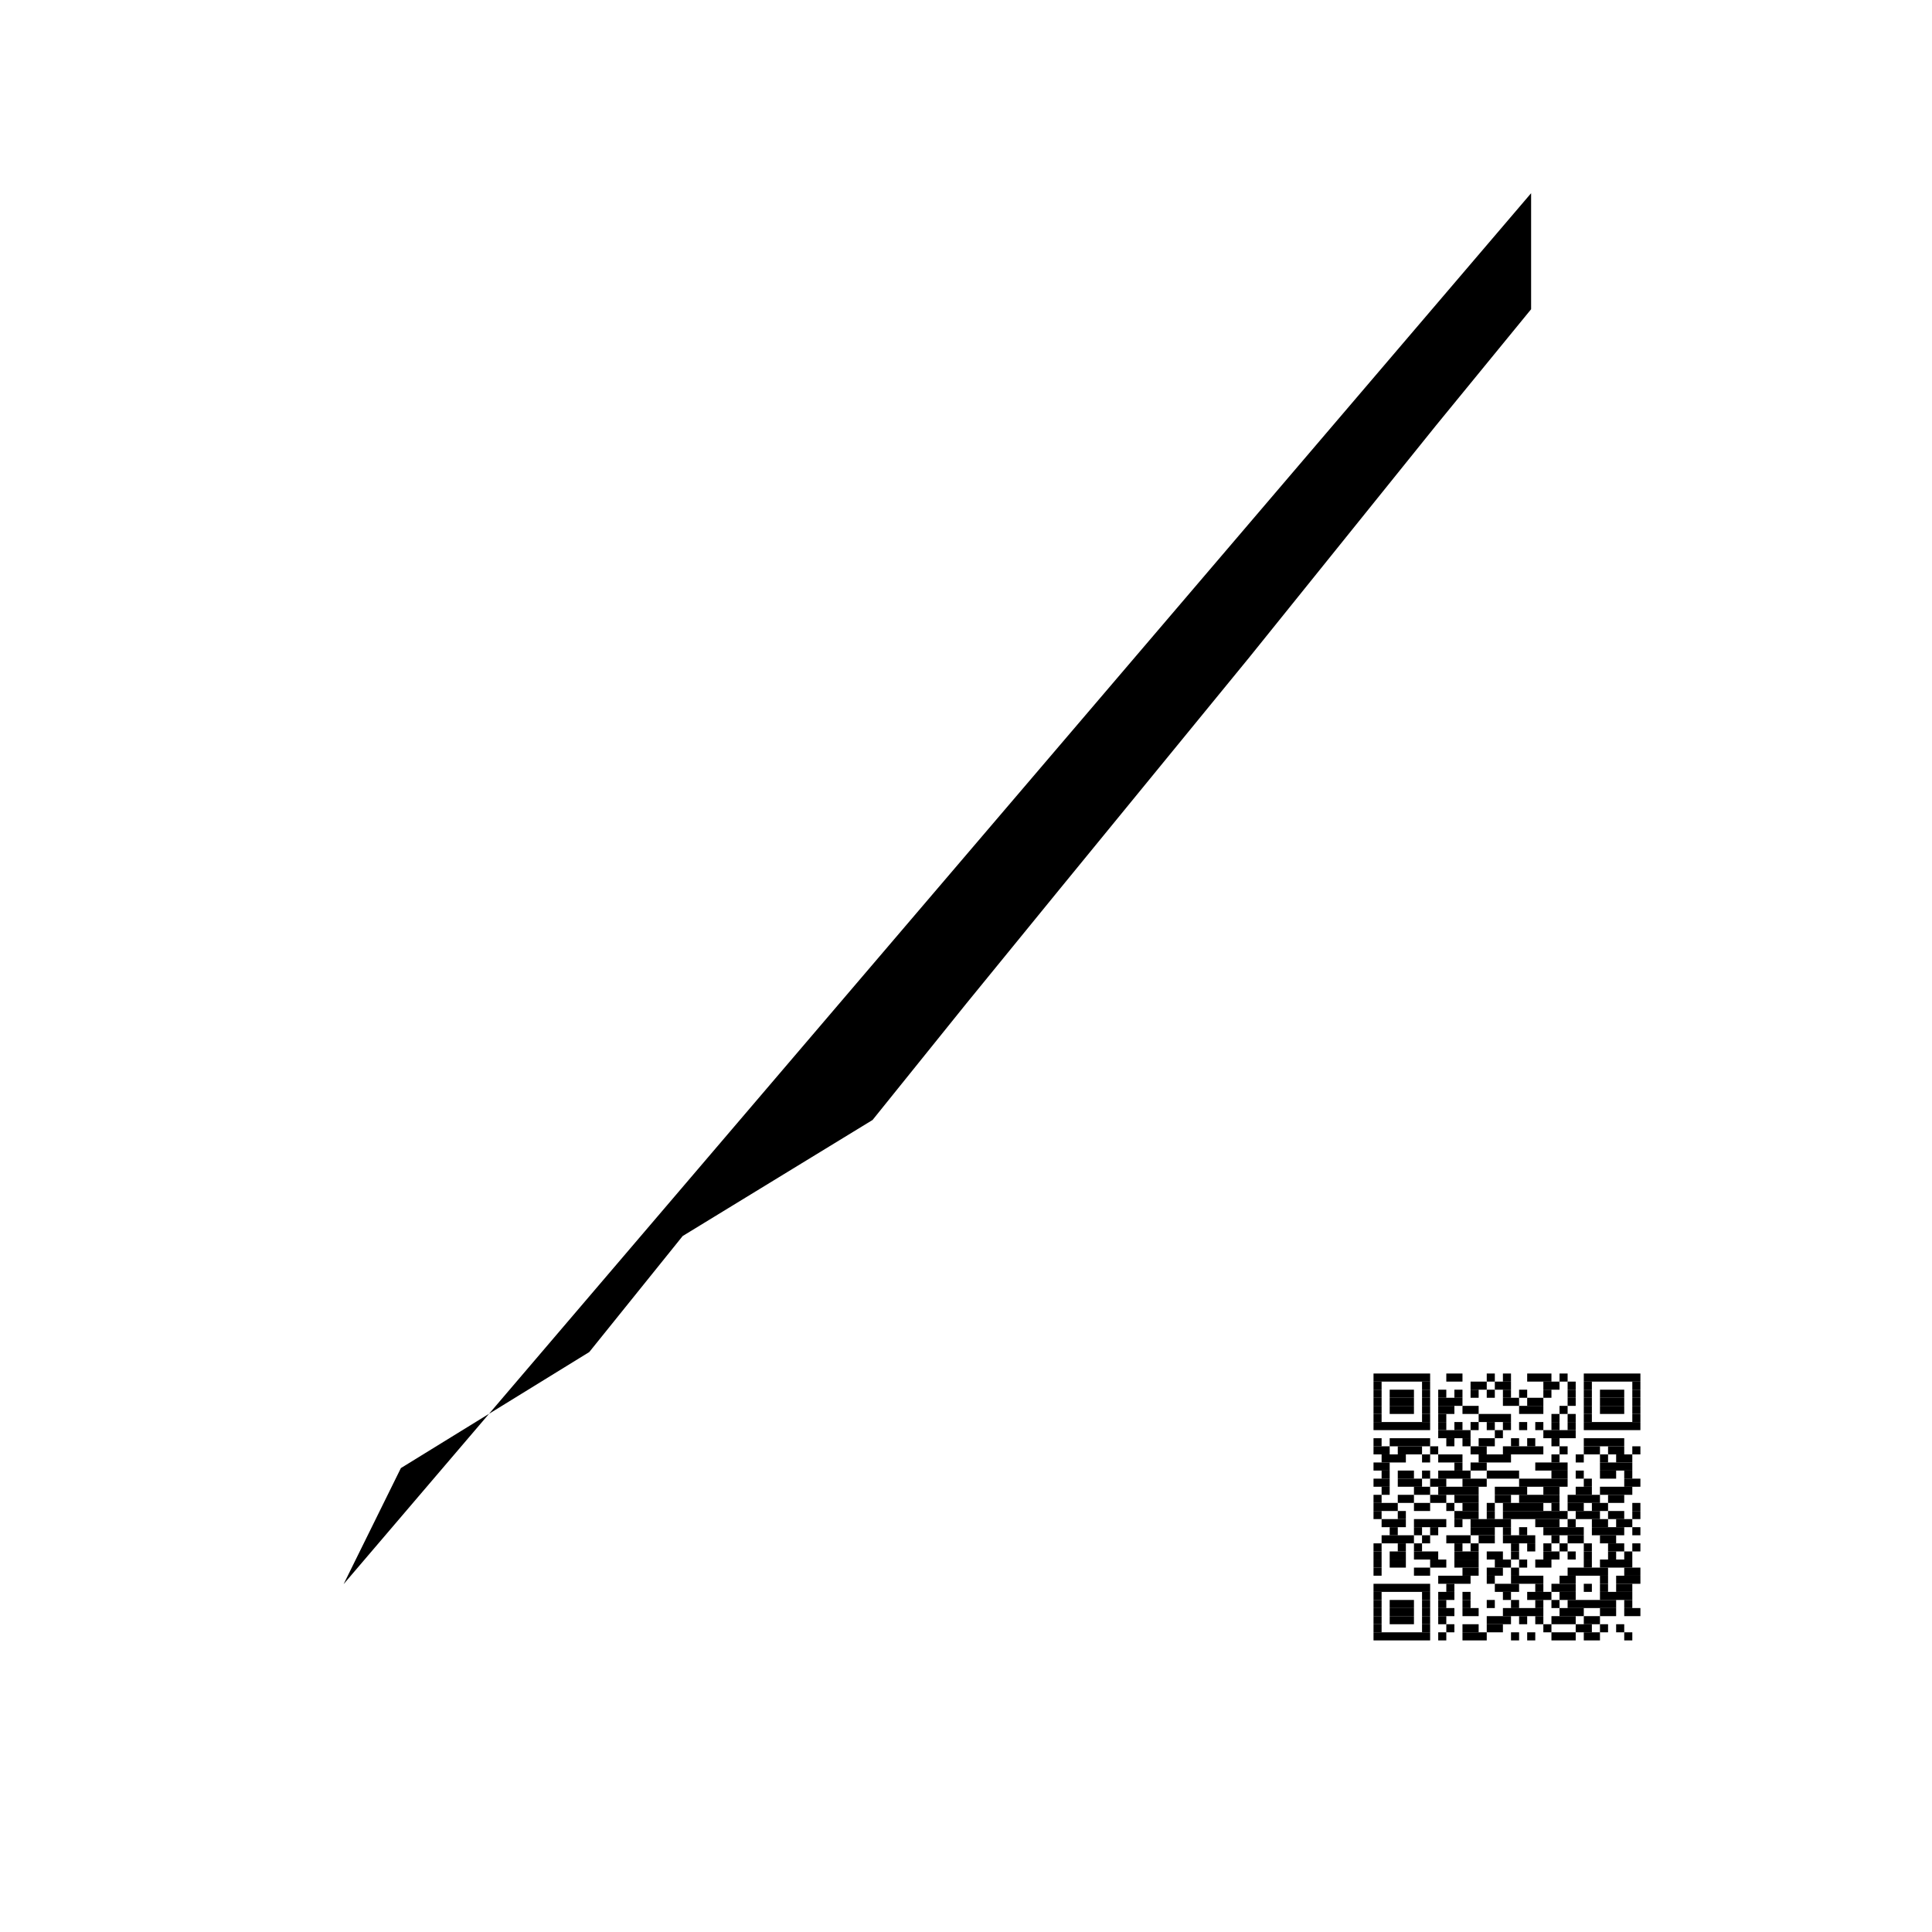
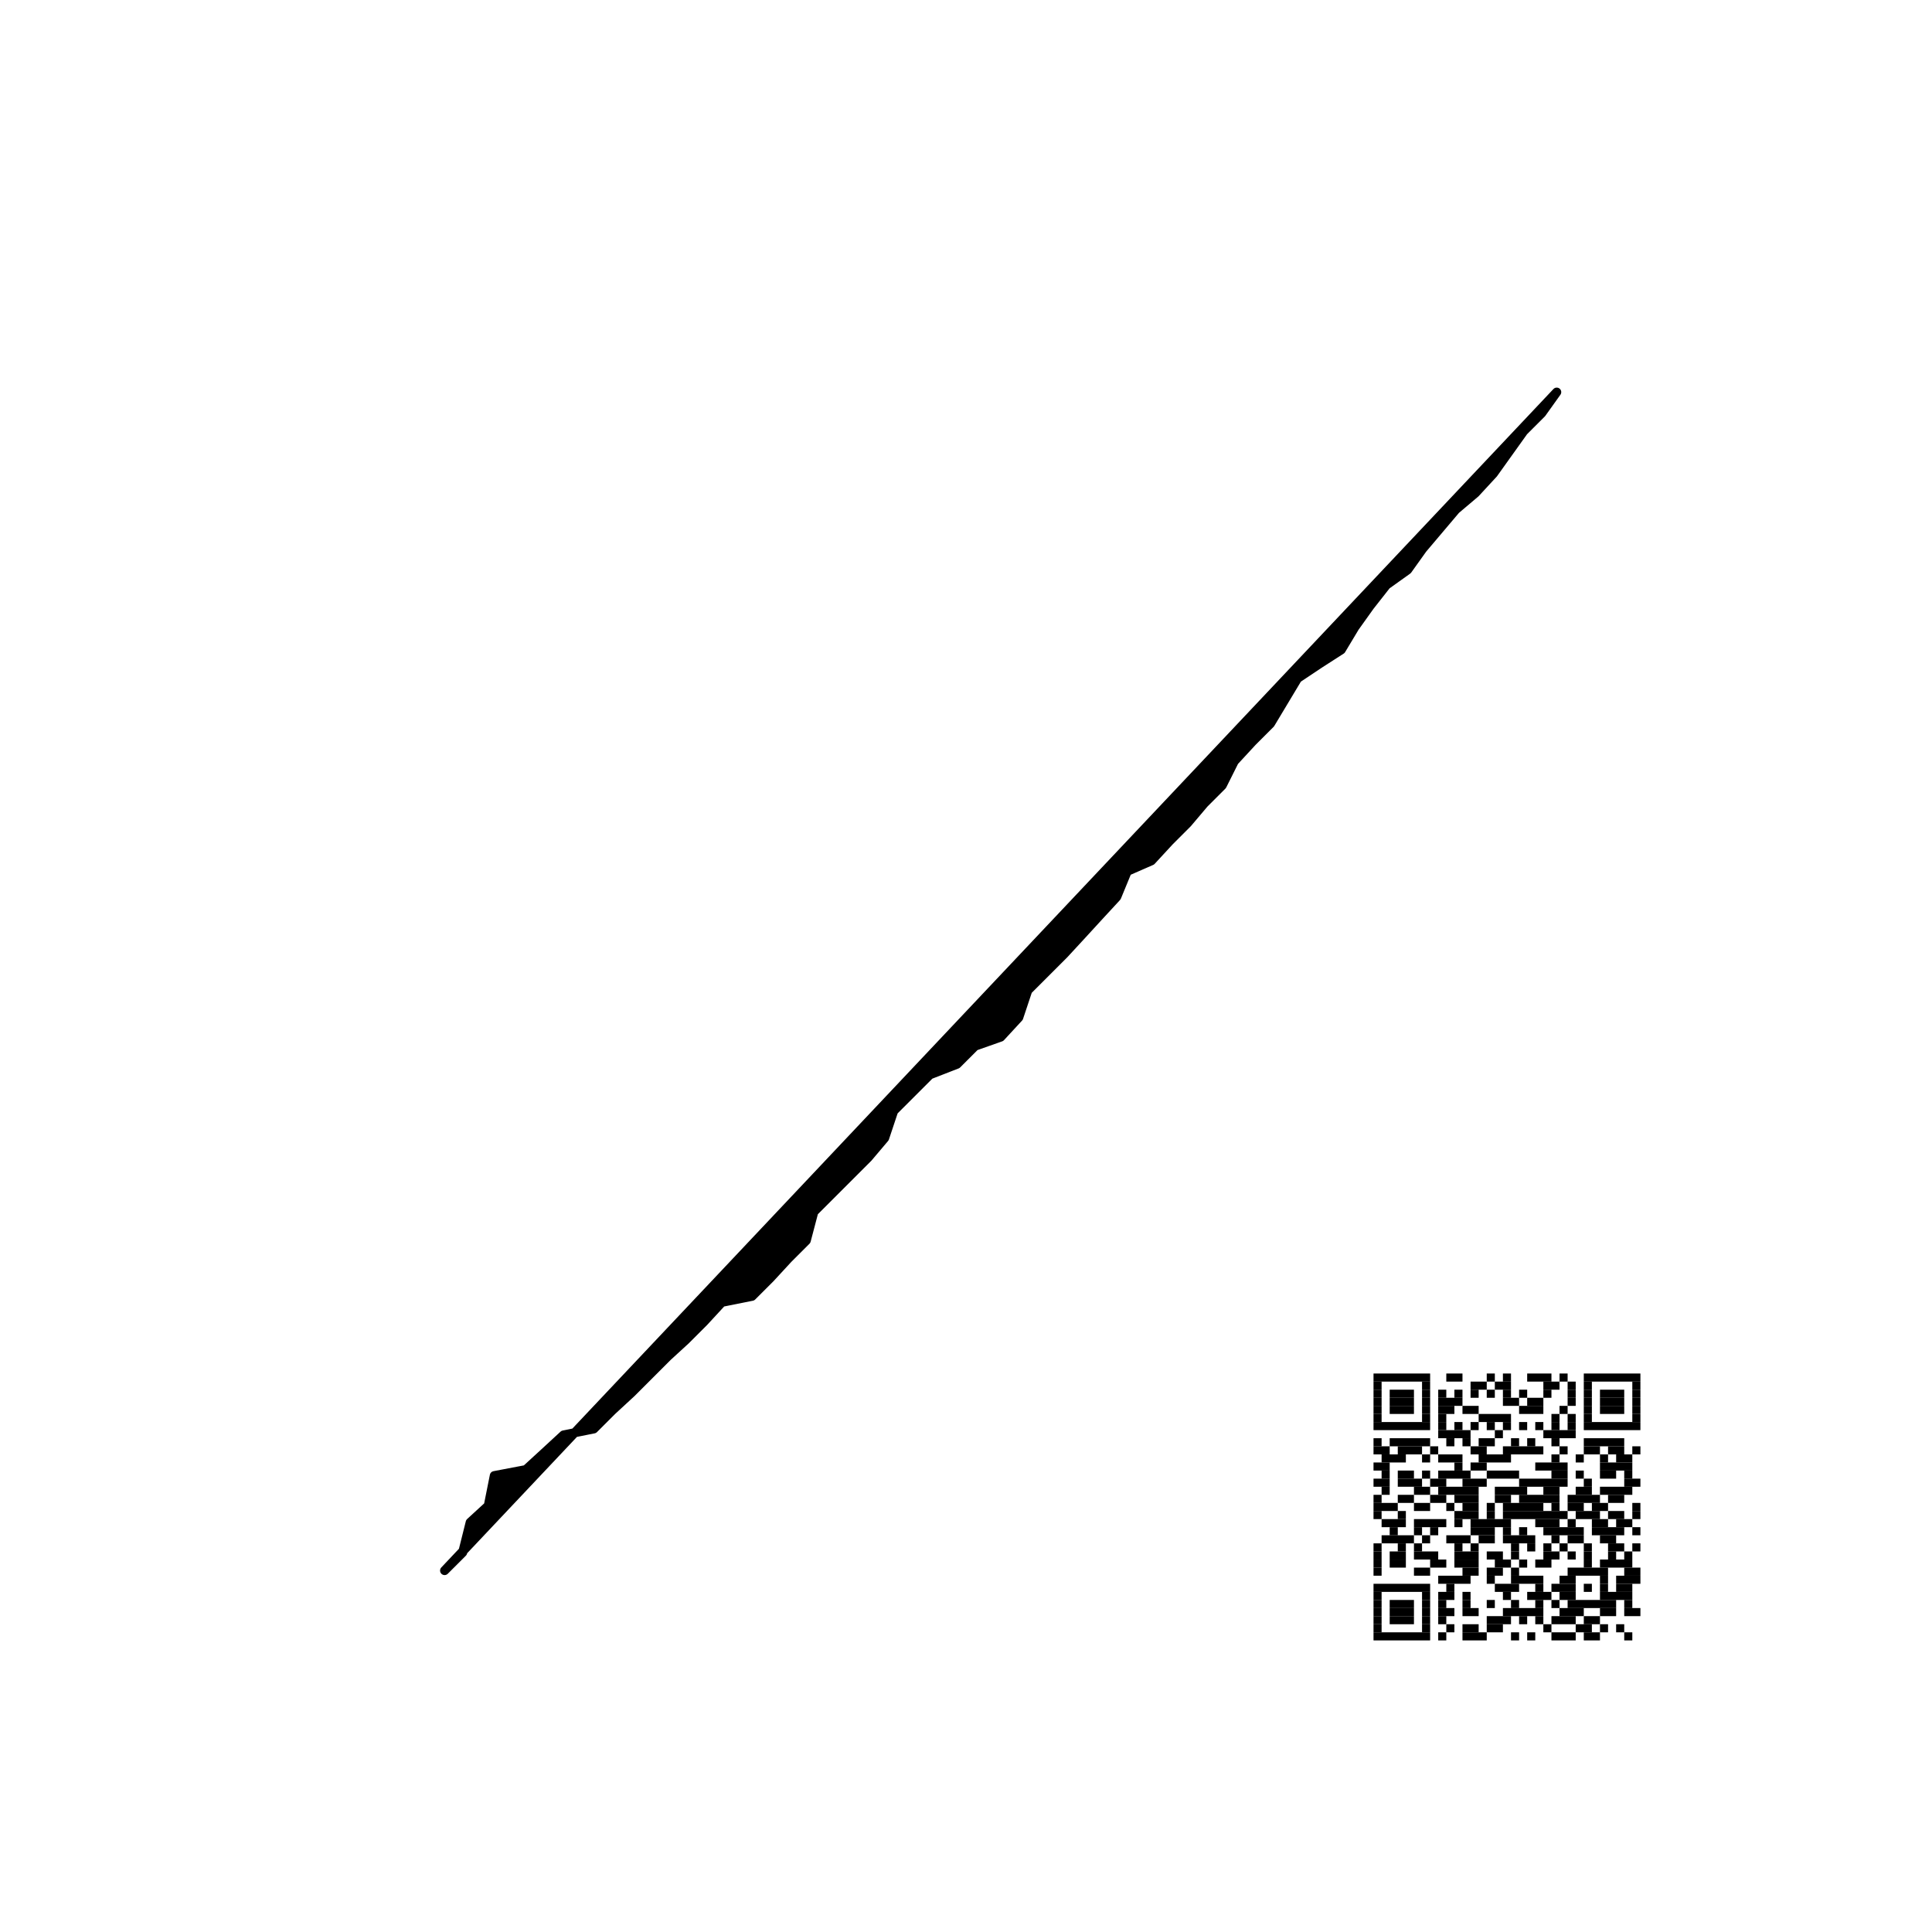
<svg xmlns="http://www.w3.org/2000/svg" viewBox="0 0 1000 1000" width="1000" height="1000">
  <g transform="translate(110 100) scale(780.0 780.0) translate(-0.0 -0.0)">
-     <path d="M 0.875 0.0 L 0.875 0.026 L 0.875 0.051 L 0.875 0.077 L 0.812 0.154 L 0.75 0.231 L 0.688 0.308 L 0.625 0.385 L 0.562 0.462 L 0.5 0.538 L 0.438 0.615 L 0.312 0.692 L 0.25 0.769 L 0.125 0.846 L 0.087 0.923" fill="black" />
+     <path d="M 0.154 0.914 L 0.166 0.902 L 0.171 0.882 L 0.183 0.871 L 0.187 0.851 L 0.208 0.847 L 0.22 0.836 L 0.233 0.824 L 0.253 0.82 L 0.265 0.808 L 0.278 0.796 L 0.29 0.784 L 0.302 0.772 L 0.314 0.761 L 0.326 0.749 L 0.338 0.736 L 0.358 0.732 L 0.37 0.72 L 0.382 0.707 L 0.394 0.695 L 0.399 0.676 L 0.411 0.664 L 0.423 0.652 L 0.435 0.64 L 0.446 0.627 L 0.452 0.609 L 0.464 0.597 L 0.476 0.585 L 0.494 0.578 L 0.506 0.566 L 0.523 0.56 L 0.535 0.547 L 0.541 0.529 L 0.553 0.517 L 0.565 0.505 L 0.577 0.492 L 0.588 0.48 L 0.6 0.467 L 0.607 0.45 L 0.623 0.443 L 0.635 0.43 L 0.647 0.418 L 0.658 0.405 L 0.67 0.393 L 0.678 0.377 L 0.69 0.364 L 0.702 0.352 L 0.711 0.337 L 0.72 0.322 L 0.735 0.312 L 0.749 0.303 L 0.758 0.288 L 0.768 0.274 L 0.779 0.26 L 0.793 0.25 L 0.803 0.236 L 0.814 0.223 L 0.825 0.21 L 0.838 0.199 L 0.85 0.186 L 0.86 0.172 L 0.87 0.158 L 0.882 0.146 L 0.892 0.132 Z" fill="black" stroke="black" stroke-width="0.006" stroke-linejoin="round" stroke-linecap="round" />
  </g>
  <g transform="translate(690 690) scale(0.5232558 0.5232558) translate(-0.0 -0.0)">
    <rect x="40" y="40" width="56" height="8" />
    <rect x="112" y="40" width="16" height="8" />
    <rect x="152" y="40" width="8" height="8" />
    <rect x="168" y="40" width="8" height="8" />
    <rect x="192" y="40" width="24" height="8" />
    <rect x="224" y="40" width="8" height="8" />
    <rect x="248" y="40" width="56" height="8" />
    <rect x="40" y="48" width="8" height="8" />
    <rect x="88" y="48" width="8" height="8" />
    <rect x="136" y="48" width="16" height="8" />
    <rect x="160" y="48" width="16" height="8" />
    <rect x="208" y="48" width="16" height="8" />
    <rect x="232" y="48" width="8" height="8" />
    <rect x="248" y="48" width="8" height="8" />
    <rect x="296" y="48" width="8" height="8" />
    <rect x="40" y="56" width="8" height="8" />
    <rect x="56" y="56" width="24" height="8" />
    <rect x="88" y="56" width="8" height="8" />
    <rect x="104" y="56" width="8" height="8" />
    <rect x="120" y="56" width="8" height="8" />
    <rect x="136" y="56" width="8" height="8" />
    <rect x="152" y="56" width="8" height="8" />
    <rect x="168" y="56" width="8" height="8" />
    <rect x="184" y="56" width="8" height="8" />
    <rect x="208" y="56" width="8" height="8" />
    <rect x="232" y="56" width="8" height="8" />
    <rect x="248" y="56" width="8" height="8" />
    <rect x="264" y="56" width="24" height="8" />
    <rect x="296" y="56" width="8" height="8" />
    <rect x="40" y="64" width="8" height="8" />
    <rect x="56" y="64" width="24" height="8" />
    <rect x="88" y="64" width="8" height="8" />
    <rect x="104" y="64" width="24" height="8" />
    <rect x="168" y="64" width="16" height="8" />
    <rect x="192" y="64" width="16" height="8" />
    <rect x="232" y="64" width="8" height="8" />
    <rect x="248" y="64" width="8" height="8" />
    <rect x="264" y="64" width="24" height="8" />
    <rect x="296" y="64" width="8" height="8" />
    <rect x="40" y="72" width="8" height="8" />
    <rect x="56" y="72" width="24" height="8" />
    <rect x="88" y="72" width="8" height="8" />
    <rect x="104" y="72" width="16" height="8" />
    <rect x="128" y="72" width="16" height="8" />
    <rect x="184" y="72" width="24" height="8" />
    <rect x="224" y="72" width="8" height="8" />
    <rect x="248" y="72" width="8" height="8" />
    <rect x="264" y="72" width="24" height="8" />
    <rect x="296" y="72" width="8" height="8" />
    <rect x="40" y="80" width="8" height="8" />
    <rect x="88" y="80" width="8" height="8" />
    <rect x="104" y="80" width="8" height="8" />
    <rect x="144" y="80" width="32" height="8" />
    <rect x="216" y="80" width="8" height="8" />
    <rect x="232" y="80" width="8" height="8" />
    <rect x="248" y="80" width="8" height="8" />
    <rect x="296" y="80" width="8" height="8" />
    <rect x="40" y="88" width="56" height="8" />
    <rect x="104" y="88" width="8" height="8" />
    <rect x="120" y="88" width="8" height="8" />
    <rect x="136" y="88" width="8" height="8" />
    <rect x="152" y="88" width="8" height="8" />
    <rect x="168" y="88" width="8" height="8" />
    <rect x="184" y="88" width="8" height="8" />
    <rect x="200" y="88" width="8" height="8" />
    <rect x="216" y="88" width="8" height="8" />
    <rect x="232" y="88" width="8" height="8" />
    <rect x="248" y="88" width="56" height="8" />
    <rect x="104" y="96" width="32" height="8" />
    <rect x="160" y="96" width="8" height="8" />
    <rect x="208" y="96" width="32" height="8" />
    <rect x="40" y="104" width="8" height="8" />
    <rect x="56" y="104" width="40" height="8" />
    <rect x="112" y="104" width="8" height="8" />
    <rect x="128" y="104" width="8" height="8" />
    <rect x="144" y="104" width="16" height="8" />
    <rect x="176" y="104" width="8" height="8" />
    <rect x="192" y="104" width="8" height="8" />
    <rect x="216" y="104" width="8" height="8" />
    <rect x="248" y="104" width="40" height="8" />
    <rect x="40" y="112" width="16" height="8" />
    <rect x="64" y="112" width="24" height="8" />
    <rect x="96" y="112" width="8" height="8" />
    <rect x="136" y="112" width="16" height="8" />
    <rect x="168" y="112" width="40" height="8" />
    <rect x="224" y="112" width="8" height="8" />
    <rect x="248" y="112" width="16" height="8" />
    <rect x="272" y="112" width="16" height="8" />
    <rect x="296" y="112" width="8" height="8" />
    <rect x="48" y="120" width="24" height="8" />
    <rect x="88" y="120" width="8" height="8" />
    <rect x="104" y="120" width="24" height="8" />
    <rect x="144" y="120" width="32" height="8" />
    <rect x="216" y="120" width="8" height="8" />
    <rect x="240" y="120" width="8" height="8" />
    <rect x="264" y="120" width="8" height="8" />
    <rect x="280" y="120" width="16" height="8" />
    <rect x="40" y="128" width="16" height="8" />
    <rect x="120" y="128" width="8" height="8" />
    <rect x="136" y="128" width="16" height="8" />
    <rect x="200" y="128" width="32" height="8" />
    <rect x="264" y="128" width="32" height="8" />
    <rect x="48" y="136" width="8" height="8" />
    <rect x="64" y="136" width="16" height="8" />
    <rect x="88" y="136" width="8" height="8" />
    <rect x="104" y="136" width="32" height="8" />
    <rect x="152" y="136" width="32" height="8" />
    <rect x="216" y="136" width="16" height="8" />
    <rect x="240" y="136" width="8" height="8" />
    <rect x="264" y="136" width="16" height="8" />
    <rect x="288" y="136" width="8" height="8" />
    <rect x="40" y="144" width="16" height="8" />
    <rect x="64" y="144" width="24" height="8" />
    <rect x="96" y="144" width="16" height="8" />
    <rect x="128" y="144" width="24" height="8" />
    <rect x="184" y="144" width="48" height="8" />
    <rect x="248" y="144" width="8" height="8" />
    <rect x="288" y="144" width="16" height="8" />
    <rect x="48" y="152" width="8" height="8" />
    <rect x="80" y="152" width="16" height="8" />
    <rect x="104" y="152" width="40" height="8" />
    <rect x="160" y="152" width="32" height="8" />
    <rect x="208" y="152" width="16" height="8" />
    <rect x="240" y="152" width="16" height="8" />
    <rect x="264" y="152" width="32" height="8" />
    <rect x="40" y="160" width="8" height="8" />
    <rect x="64" y="160" width="16" height="8" />
    <rect x="96" y="160" width="16" height="8" />
    <rect x="120" y="160" width="24" height="8" />
    <rect x="160" y="160" width="16" height="8" />
    <rect x="184" y="160" width="40" height="8" />
    <rect x="232" y="160" width="32" height="8" />
    <rect x="272" y="160" width="16" height="8" />
    <rect x="40" y="168" width="24" height="8" />
    <rect x="80" y="168" width="16" height="8" />
    <rect x="112" y="168" width="8" height="8" />
    <rect x="128" y="168" width="16" height="8" />
    <rect x="152" y="168" width="8" height="8" />
    <rect x="168" y="168" width="40" height="8" />
    <rect x="216" y="168" width="8" height="8" />
    <rect x="232" y="168" width="16" height="8" />
    <rect x="256" y="168" width="16" height="8" />
    <rect x="296" y="168" width="8" height="8" />
    <rect x="40" y="176" width="8" height="8" />
    <rect x="64" y="176" width="8" height="8" />
    <rect x="120" y="176" width="24" height="8" />
    <rect x="152" y="176" width="8" height="8" />
    <rect x="168" y="176" width="64" height="8" />
    <rect x="240" y="176" width="24" height="8" />
    <rect x="272" y="176" width="16" height="8" />
    <rect x="296" y="176" width="8" height="8" />
    <rect x="48" y="184" width="24" height="8" />
    <rect x="80" y="184" width="32" height="8" />
    <rect x="120" y="184" width="8" height="8" />
    <rect x="136" y="184" width="40" height="8" />
    <rect x="200" y="184" width="24" height="8" />
    <rect x="232" y="184" width="8" height="8" />
    <rect x="256" y="184" width="16" height="8" />
    <rect x="280" y="184" width="16" height="8" />
    <rect x="56" y="192" width="8" height="8" />
    <rect x="80" y="192" width="8" height="8" />
    <rect x="96" y="192" width="8" height="8" />
    <rect x="136" y="192" width="24" height="8" />
    <rect x="168" y="192" width="8" height="8" />
    <rect x="184" y="192" width="8" height="8" />
    <rect x="208" y="192" width="40" height="8" />
    <rect x="256" y="192" width="32" height="8" />
    <rect x="296" y="192" width="8" height="8" />
    <rect x="48" y="200" width="32" height="8" />
    <rect x="88" y="200" width="8" height="8" />
    <rect x="112" y="200" width="24" height="8" />
    <rect x="144" y="200" width="16" height="8" />
    <rect x="168" y="200" width="32" height="8" />
    <rect x="216" y="200" width="8" height="8" />
    <rect x="232" y="200" width="16" height="8" />
    <rect x="264" y="200" width="16" height="8" />
    <rect x="40" y="208" width="8" height="8" />
    <rect x="64" y="208" width="8" height="8" />
    <rect x="80" y="208" width="8" height="8" />
    <rect x="120" y="208" width="8" height="8" />
    <rect x="136" y="208" width="8" height="8" />
    <rect x="176" y="208" width="8" height="8" />
    <rect x="192" y="208" width="8" height="8" />
    <rect x="208" y="208" width="8" height="8" />
    <rect x="224" y="208" width="8" height="8" />
    <rect x="248" y="208" width="8" height="8" />
    <rect x="272" y="208" width="16" height="8" />
    <rect x="296" y="208" width="8" height="8" />
    <rect x="40" y="216" width="8" height="8" />
    <rect x="56" y="216" width="16" height="8" />
    <rect x="80" y="216" width="24" height="8" />
    <rect x="120" y="216" width="24" height="8" />
    <rect x="152" y="216" width="16" height="8" />
    <rect x="176" y="216" width="8" height="8" />
    <rect x="208" y="216" width="16" height="8" />
    <rect x="232" y="216" width="8" height="8" />
    <rect x="248" y="216" width="8" height="8" />
    <rect x="272" y="216" width="8" height="8" />
    <rect x="288" y="216" width="8" height="8" />
    <rect x="40" y="224" width="8" height="8" />
    <rect x="56" y="224" width="16" height="8" />
    <rect x="96" y="224" width="16" height="8" />
    <rect x="120" y="224" width="24" height="8" />
    <rect x="160" y="224" width="16" height="8" />
    <rect x="184" y="224" width="8" height="8" />
    <rect x="200" y="224" width="16" height="8" />
    <rect x="248" y="224" width="8" height="8" />
    <rect x="264" y="224" width="32" height="8" />
    <rect x="40" y="232" width="8" height="8" />
    <rect x="80" y="232" width="16" height="8" />
    <rect x="128" y="232" width="16" height="8" />
    <rect x="152" y="232" width="16" height="8" />
    <rect x="176" y="232" width="8" height="8" />
    <rect x="232" y="232" width="40" height="8" />
    <rect x="288" y="232" width="16" height="8" />
    <rect x="104" y="240" width="32" height="8" />
    <rect x="152" y="240" width="8" height="8" />
    <rect x="176" y="240" width="32" height="8" />
    <rect x="224" y="240" width="16" height="8" />
    <rect x="264" y="240" width="8" height="8" />
    <rect x="280" y="240" width="24" height="8" />
    <rect x="40" y="248" width="56" height="8" />
    <rect x="112" y="248" width="8" height="8" />
    <rect x="160" y="248" width="24" height="8" />
    <rect x="200" y="248" width="8" height="8" />
    <rect x="216" y="248" width="24" height="8" />
    <rect x="248" y="248" width="8" height="8" />
    <rect x="264" y="248" width="8" height="8" />
    <rect x="280" y="248" width="16" height="8" />
    <rect x="40" y="256" width="8" height="8" />
    <rect x="88" y="256" width="8" height="8" />
    <rect x="104" y="256" width="16" height="8" />
    <rect x="128" y="256" width="8" height="8" />
    <rect x="168" y="256" width="8" height="8" />
    <rect x="192" y="256" width="24" height="8" />
    <rect x="224" y="256" width="16" height="8" />
    <rect x="264" y="256" width="32" height="8" />
    <rect x="40" y="264" width="8" height="8" />
    <rect x="56" y="264" width="24" height="8" />
    <rect x="88" y="264" width="8" height="8" />
    <rect x="104" y="264" width="8" height="8" />
    <rect x="128" y="264" width="8" height="8" />
    <rect x="152" y="264" width="8" height="8" />
    <rect x="176" y="264" width="8" height="8" />
    <rect x="200" y="264" width="8" height="8" />
    <rect x="216" y="264" width="8" height="8" />
    <rect x="232" y="264" width="48" height="8" />
    <rect x="288" y="264" width="8" height="8" />
    <rect x="40" y="272" width="8" height="8" />
    <rect x="56" y="272" width="24" height="8" />
    <rect x="88" y="272" width="8" height="8" />
    <rect x="104" y="272" width="16" height="8" />
    <rect x="128" y="272" width="16" height="8" />
    <rect x="168" y="272" width="40" height="8" />
    <rect x="224" y="272" width="24" height="8" />
    <rect x="264" y="272" width="16" height="8" />
    <rect x="288" y="272" width="16" height="8" />
    <rect x="40" y="280" width="8" height="8" />
    <rect x="56" y="280" width="24" height="8" />
    <rect x="88" y="280" width="8" height="8" />
    <rect x="104" y="280" width="8" height="8" />
    <rect x="152" y="280" width="24" height="8" />
    <rect x="184" y="280" width="8" height="8" />
    <rect x="200" y="280" width="8" height="8" />
    <rect x="216" y="280" width="24" height="8" />
    <rect x="248" y="280" width="16" height="8" />
    <rect x="40" y="288" width="8" height="8" />
    <rect x="88" y="288" width="8" height="8" />
    <rect x="112" y="288" width="8" height="8" />
    <rect x="128" y="288" width="16" height="8" />
    <rect x="152" y="288" width="16" height="8" />
    <rect x="208" y="288" width="8" height="8" />
    <rect x="240" y="288" width="16" height="8" />
    <rect x="264" y="288" width="8" height="8" />
    <rect x="280" y="288" width="8" height="8" />
    <rect x="40" y="296" width="56" height="8" />
    <rect x="104" y="296" width="8" height="8" />
    <rect x="128" y="296" width="24" height="8" />
    <rect x="176" y="296" width="8" height="8" />
    <rect x="192" y="296" width="8" height="8" />
    <rect x="216" y="296" width="24" height="8" />
    <rect x="248" y="296" width="16" height="8" />
    <rect x="288" y="296" width="8" height="8" />
  </g>
</svg>
